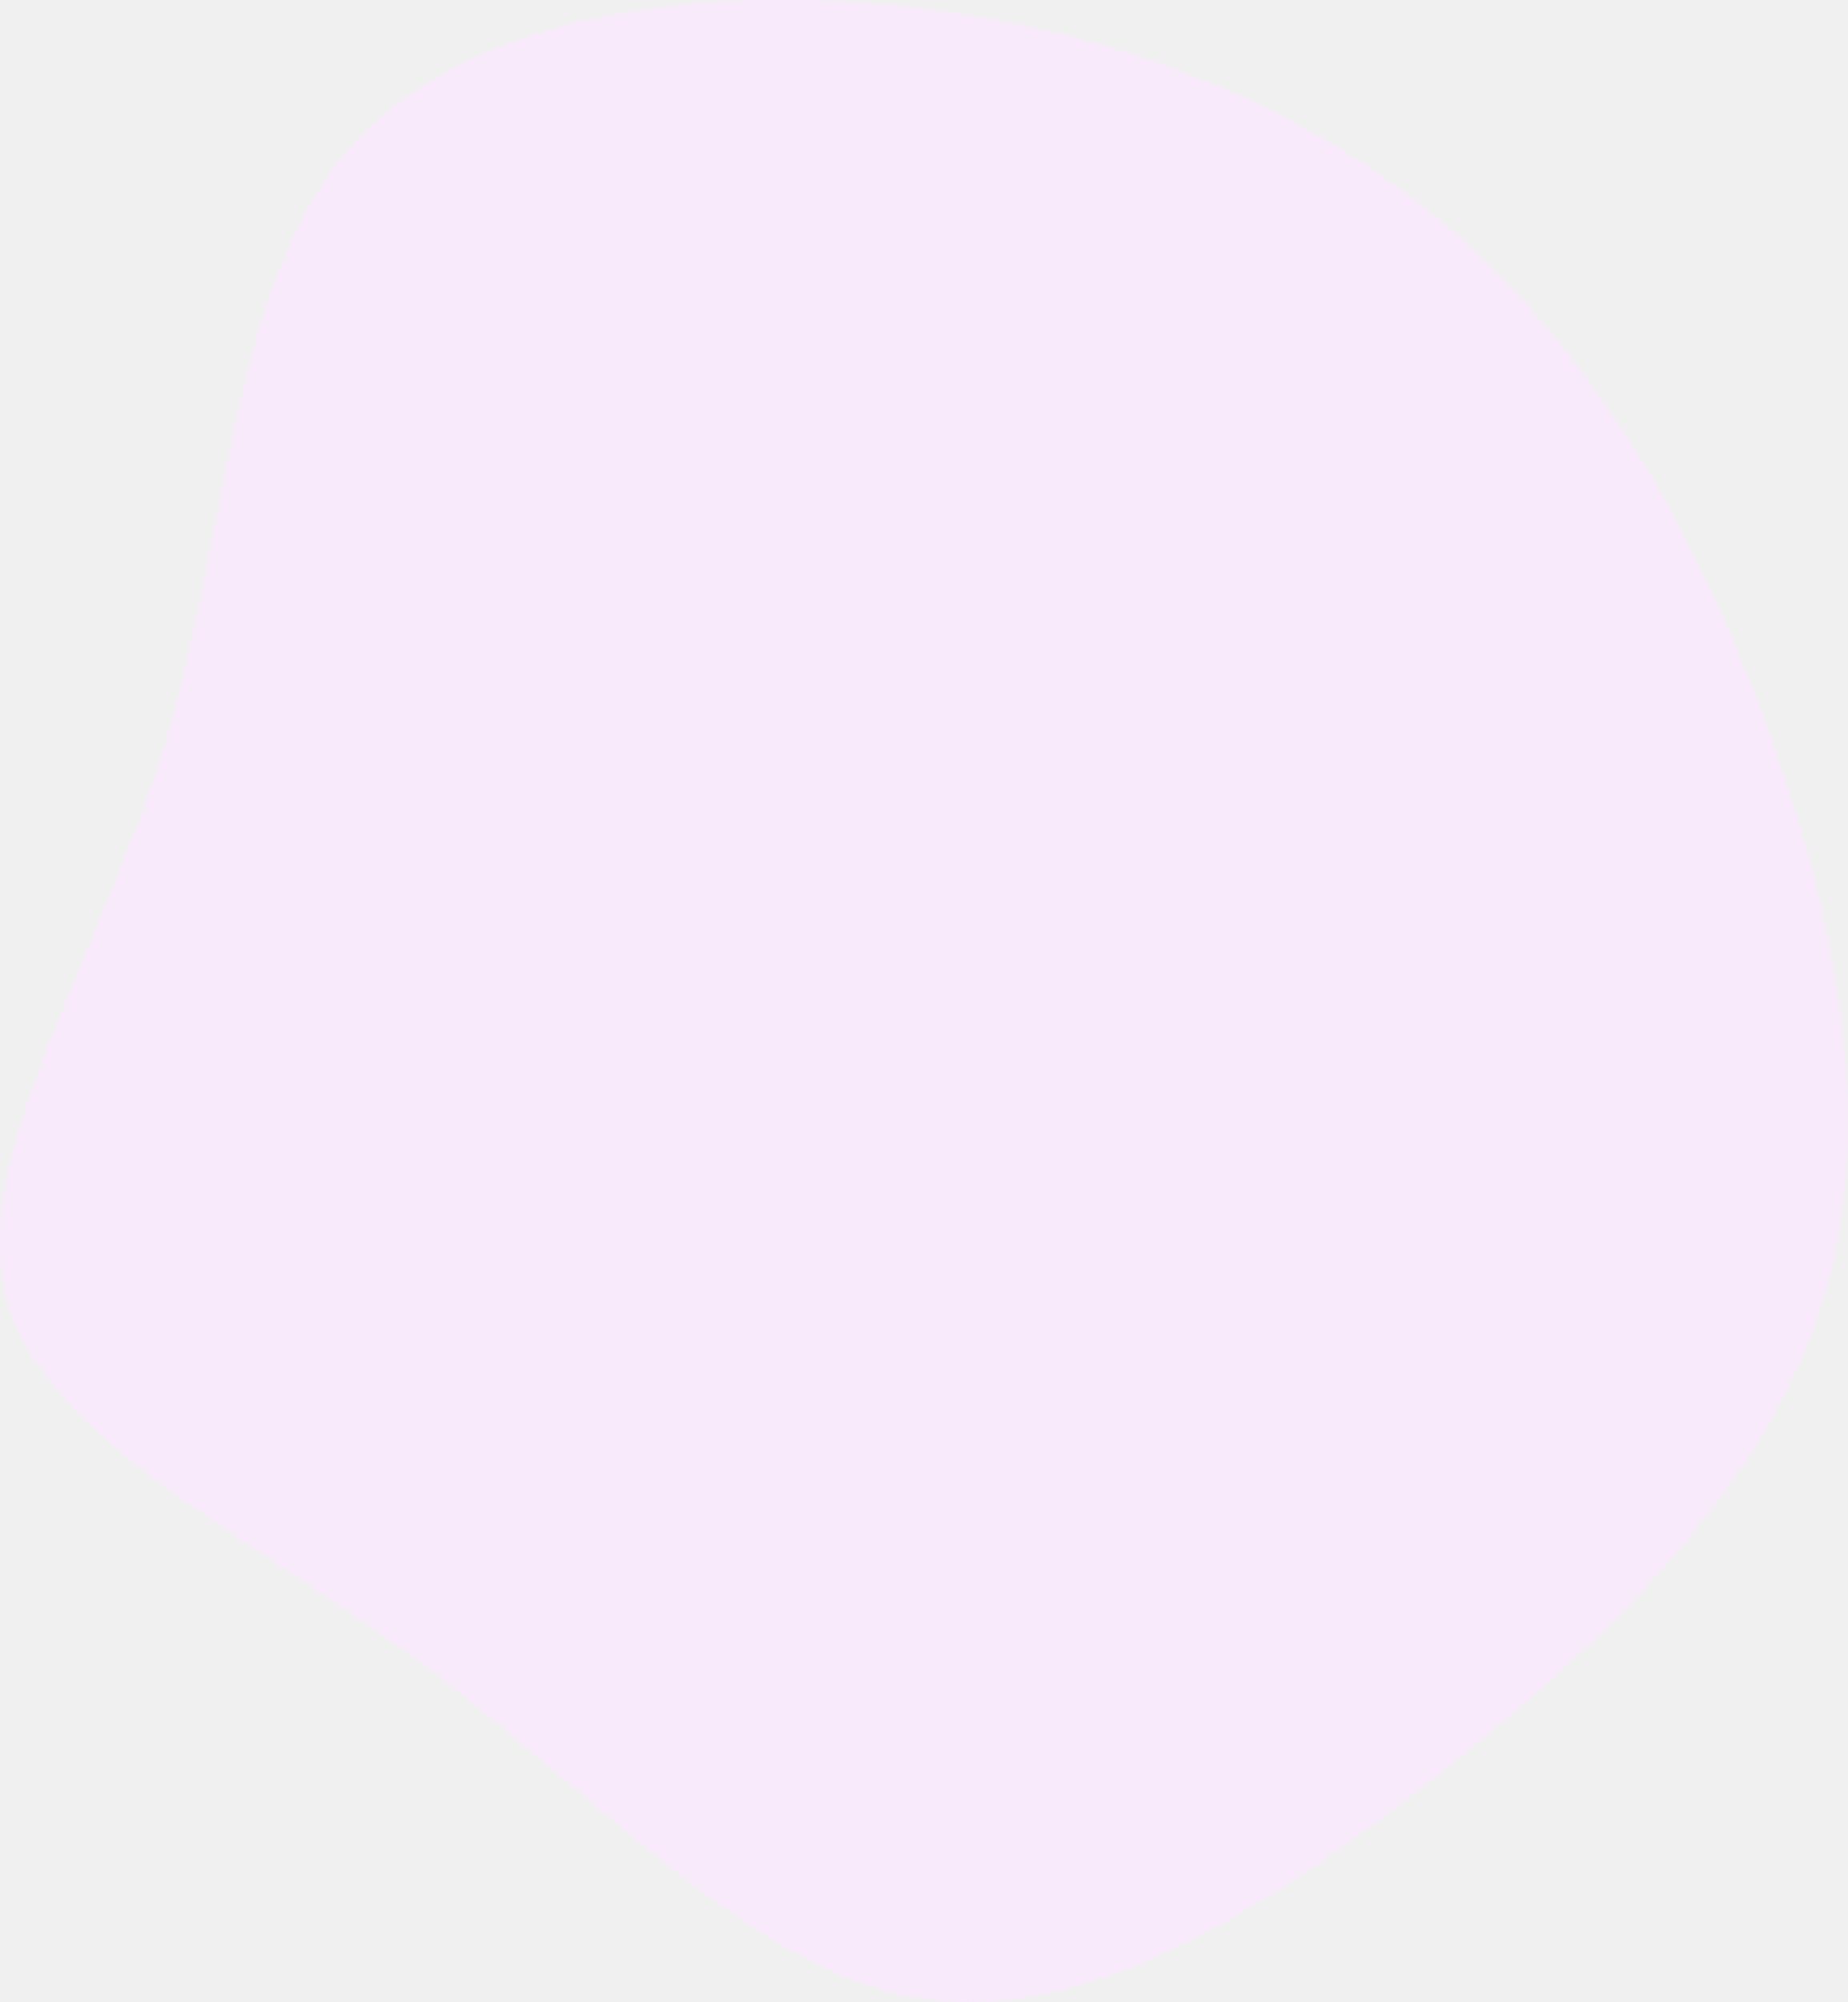
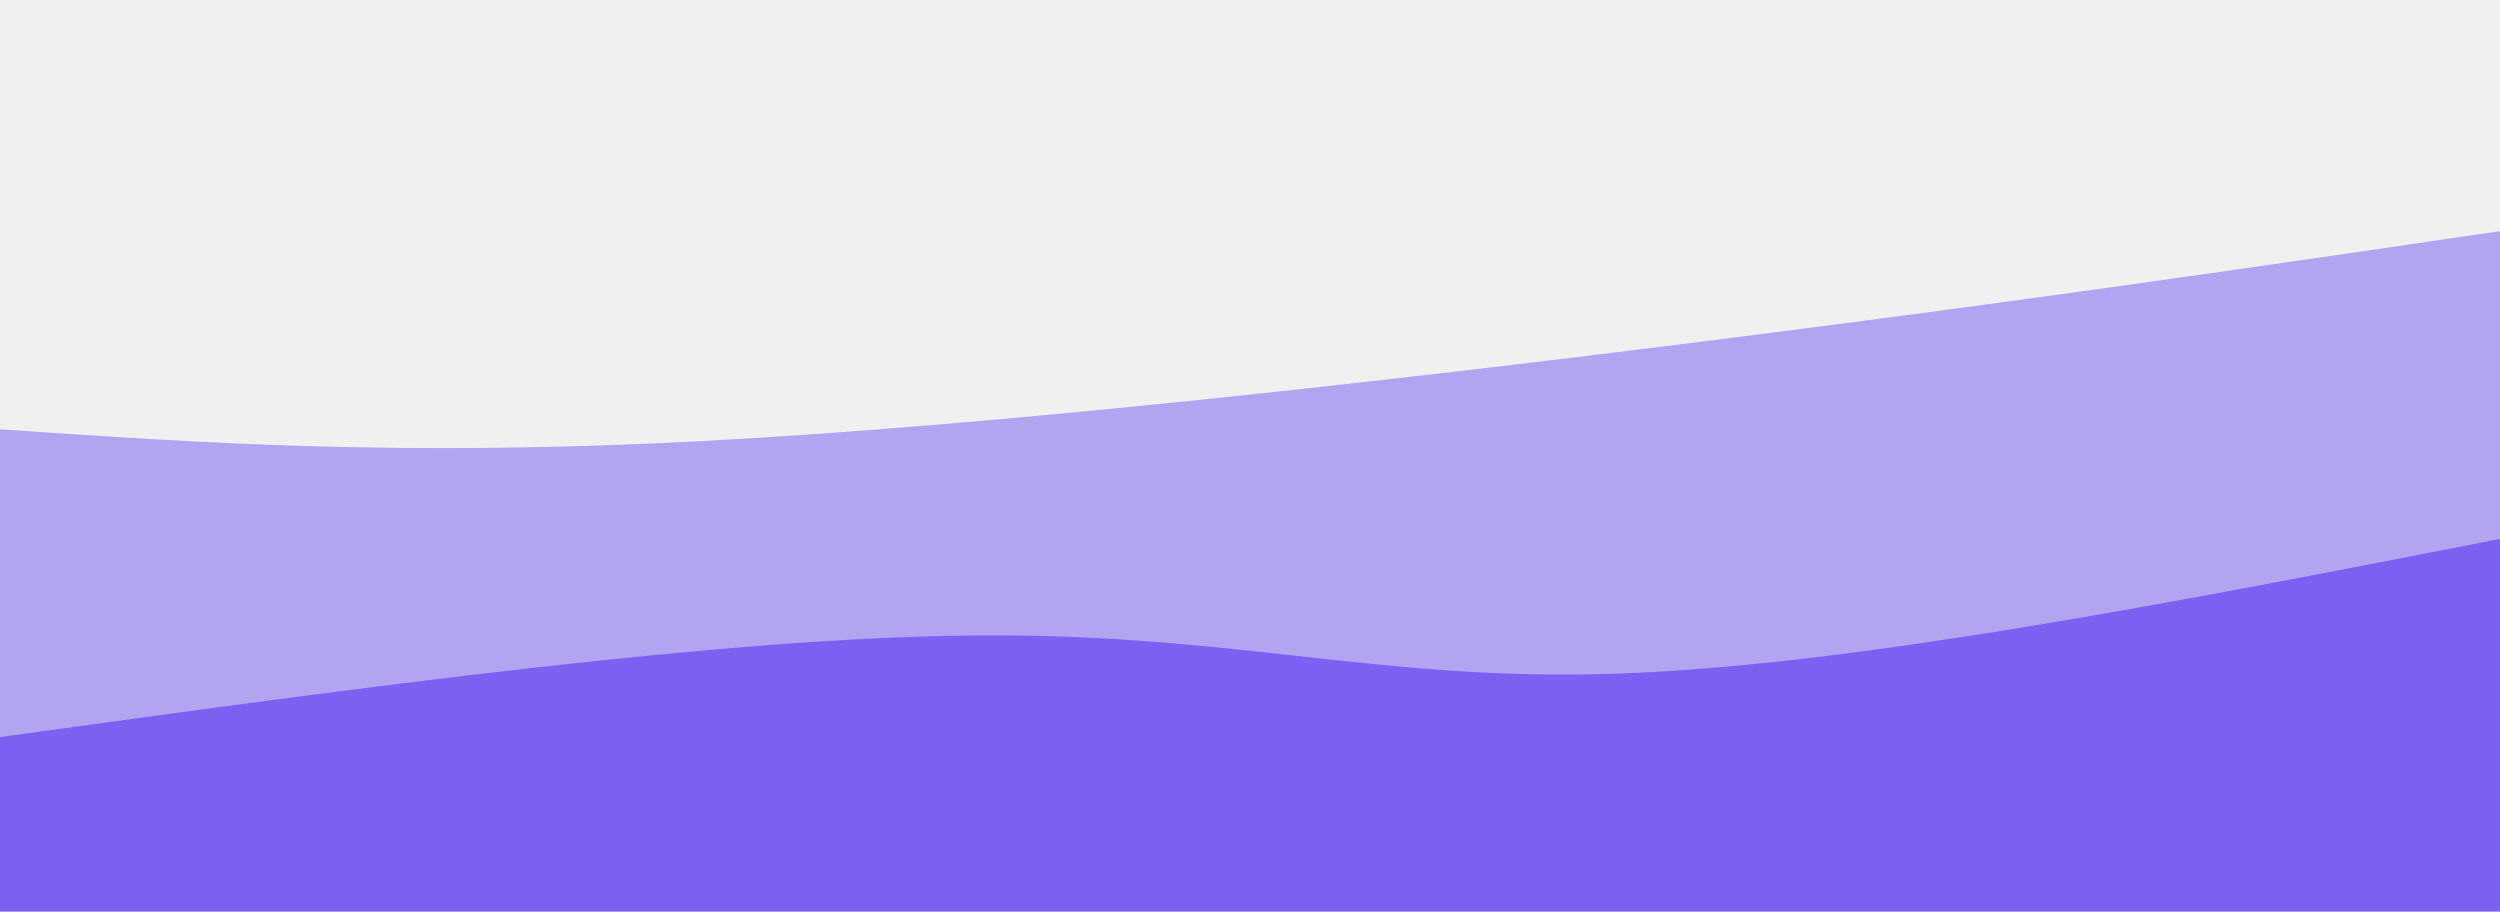
- <svg xmlns="http://www.w3.org/2000/svg" width="841" height="911" viewBox="0 0 841 911" fill="none">
-   <path d="M657.153 101.768C724.151 158.698 770.047 238.722 802.755 326.802C834.935 414.346 854.454 509.945 829.66 591.58C804.865 673.753 736.285 741.961 659.263 803.725C582.242 865.489 496.78 920.807 420.286 909.529C343.264 897.713 274.684 819.3 193.97 758.611C113.255 697.921 20.408 655.492 2.999 590.506C-13.883 525.52 44.675 437.977 74.745 339.692C104.287 241.408 105.342 132.918 156.514 70.618C207.686 8.854 310.029 -6.721 405.515 2.409C501 11.54 589.627 44.838 657.153 101.768Z" fill="#F8E9FB" />
+ <svg xmlns="http://www.w3.org/2000/svg" width="1440" height="525" viewBox="0 0 1440 525" fill="none">
+   <g clip-path="url(#clip0_4926_10098)">
+     <path d="M0 532.609V247.283C115.733 255.196 231.467 263.109 403 254.131C574.533 245.152 801.867 219.283 984 196.305C1166.13 173.326 1303.07 153.239 1440 133.152V532.609H0Z" fill="#7B60F1" fill-opacity="0.53" />
+     <path d="M0 532.608V424.565C209.733 395.652 419.467 366.739 566 365.978C712.533 365.217 795.867 392.608 931 388.043C1066.13 383.478 1253.07 346.956 1440 310.435V532.608H0Z" fill="#7B60F1" />
+   </g>
+   <defs>
+     <clipPath id="clip0_4926_10098">
+       <rect width="1440" height="525" fill="white" />
+     </clipPath>
+   </defs>
</svg>
